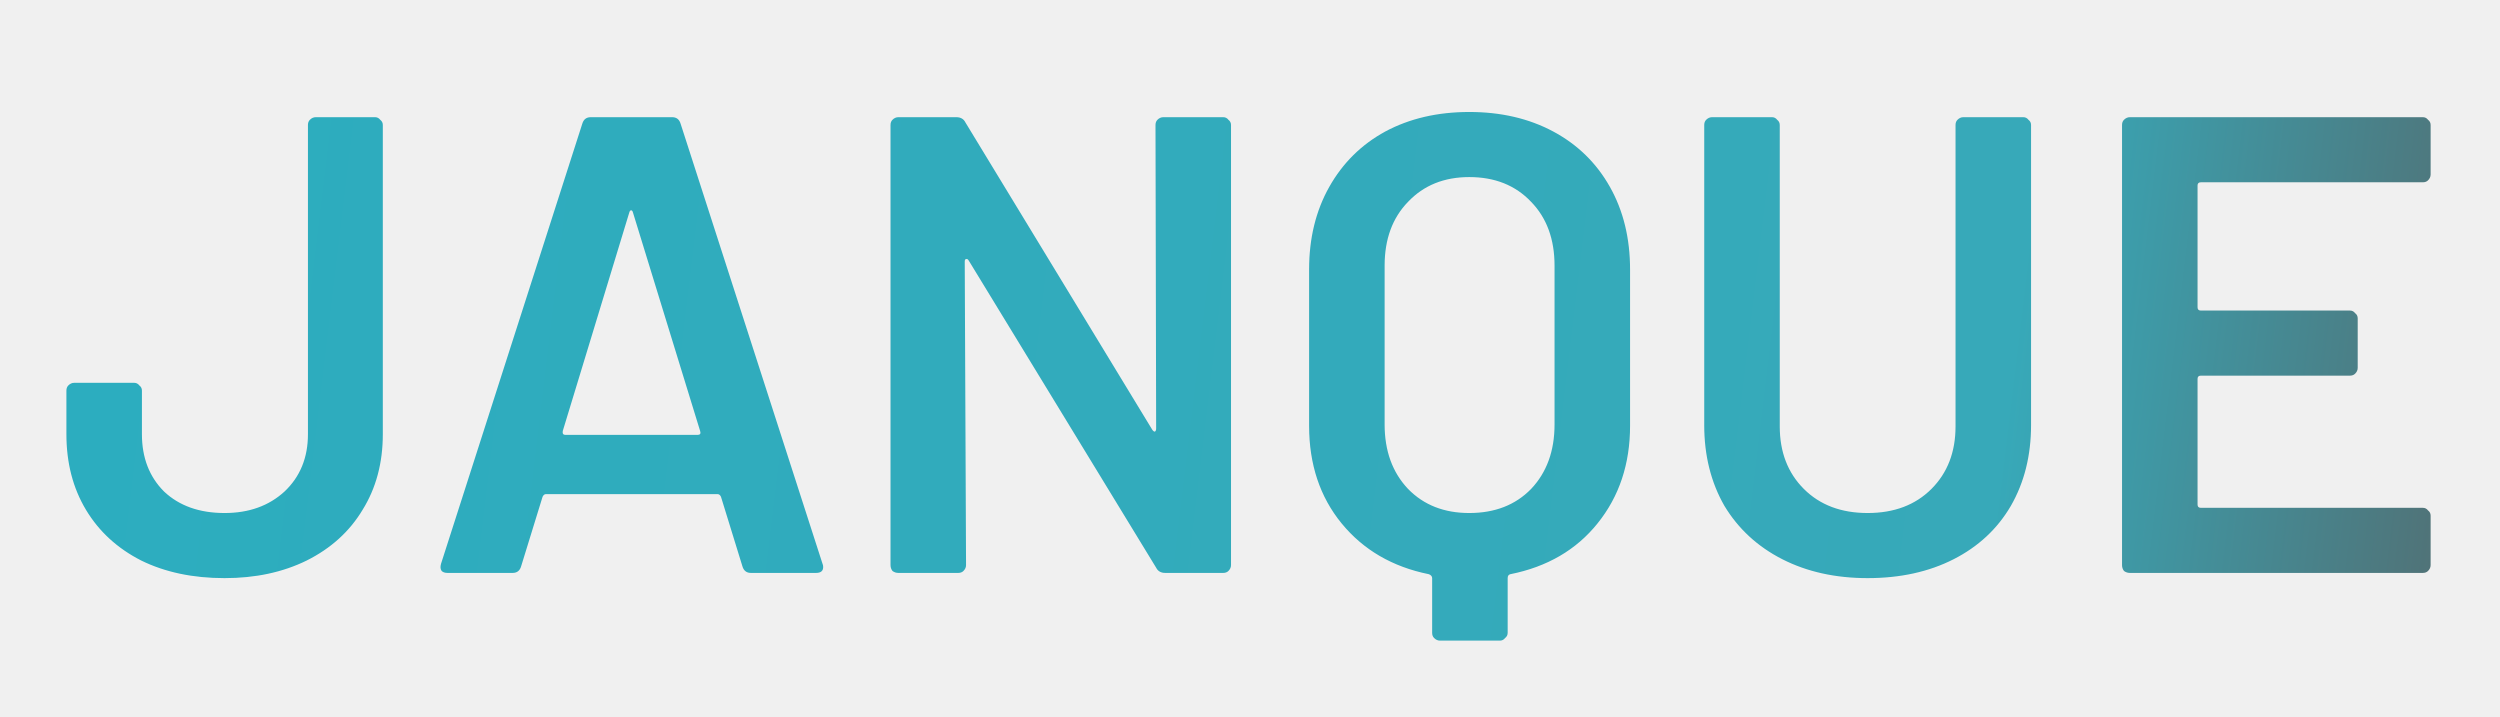
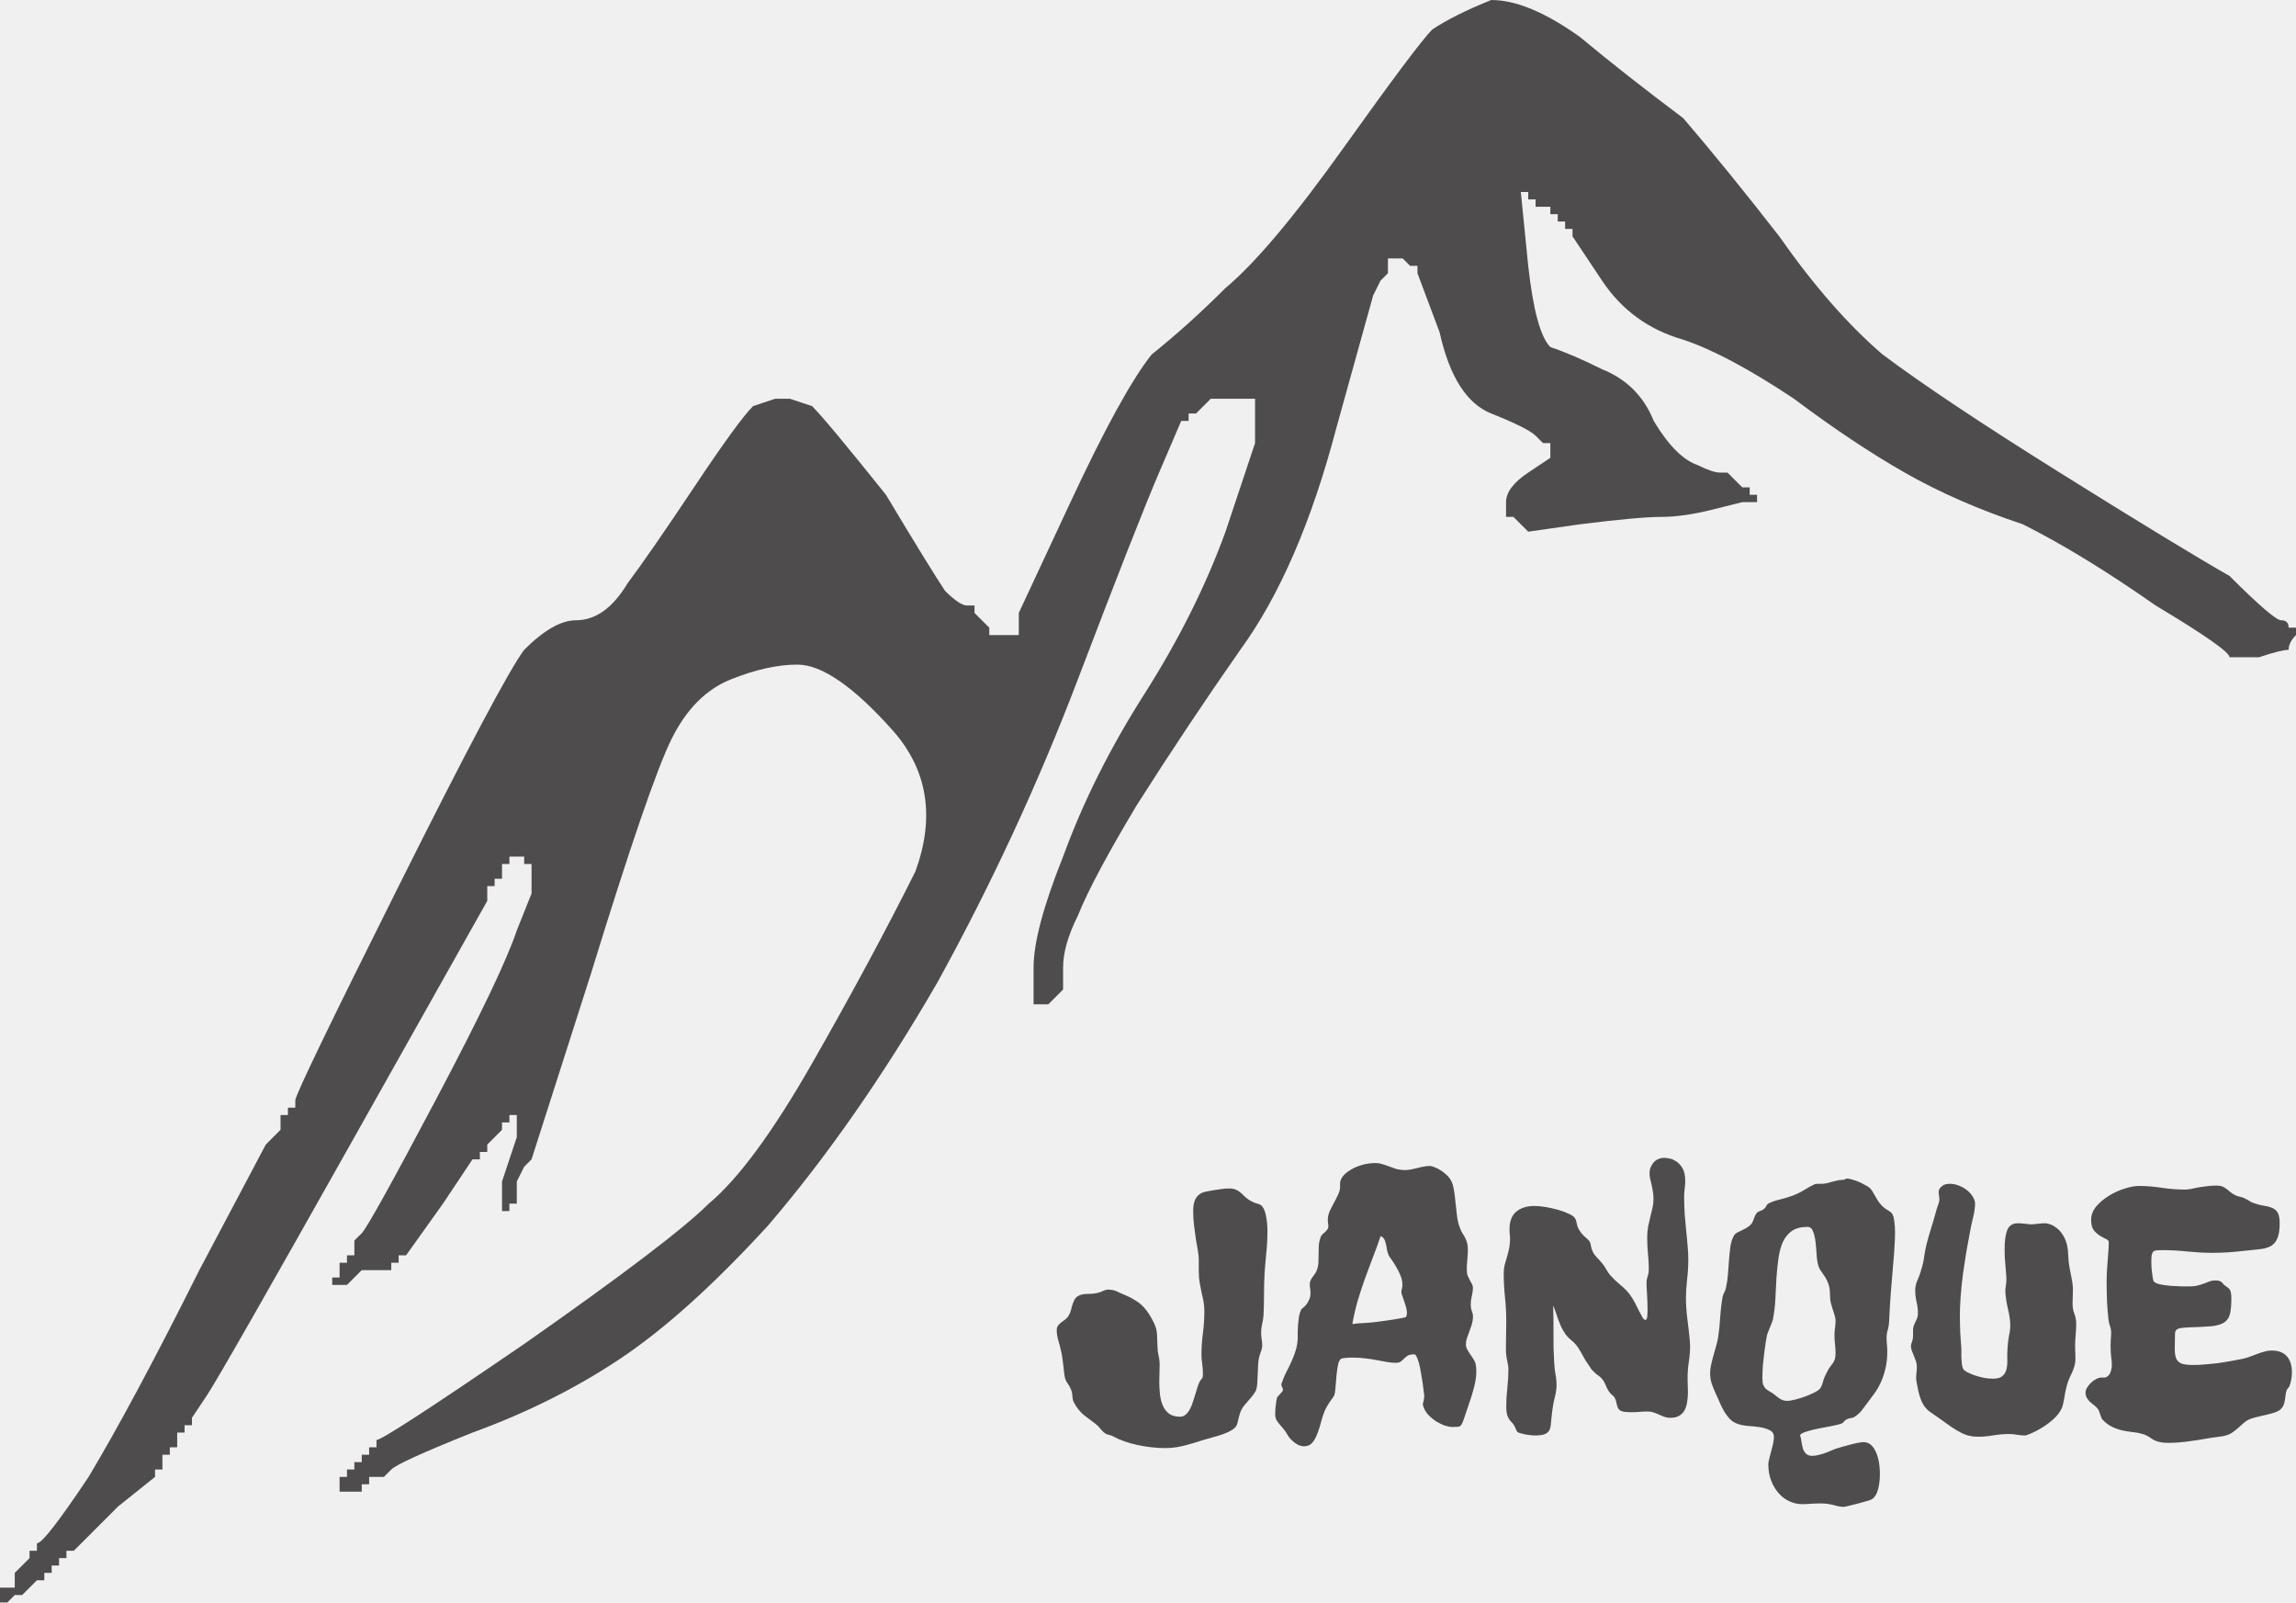
- <svg xmlns="http://www.w3.org/2000/svg" width="192" height="55" viewBox="0 0 192 55" fill="none">
-   <g clip-path="url(#clip0)">
-     <path d="M17.25 44.4C14.817 44.4 12.683 43.95 10.85 43.05C9.017 42.117 7.6 40.817 6.6 39.15C5.6 37.483 5.1 35.55 5.1 33.35V30C5.1 29.833 5.15 29.7 5.25 29.6C5.383 29.467 5.533 29.4 5.7 29.4H10.3C10.467 29.4 10.6 29.467 10.7 29.6C10.833 29.7 10.9 29.833 10.9 30V33.35C10.9 35.15 11.467 36.617 12.6 37.75C13.767 38.85 15.317 39.4 17.25 39.4C19.117 39.4 20.65 38.85 21.85 37.75C23.05 36.617 23.65 35.15 23.65 33.35V9.6C23.65 9.433 23.7 9.3 23.8 9.2C23.933 9.067 24.083 9 24.25 9H28.8C28.967 9 29.1 9.067 29.2 9.2C29.333 9.3 29.4 9.433 29.4 9.6V33.35C29.4 35.55 28.883 37.483 27.85 39.15C26.85 40.817 25.417 42.117 23.55 43.05C21.717 43.95 19.617 44.4 17.25 44.4ZM57.67 44C57.337 44 57.12 43.833 57.02 43.5L55.37 38.15C55.304 38.017 55.22 37.95 55.12 37.95H41.92C41.82 37.95 41.737 38.017 41.67 38.15L40.02 43.5C39.92 43.833 39.704 44 39.37 44H34.37C34.17 44 34.02 43.95 33.92 43.85C33.82 43.717 33.804 43.533 33.87 43.3L44.72 9.5C44.82 9.167 45.037 9 45.37 9H51.62C51.954 9 52.17 9.167 52.27 9.5L63.17 43.3C63.204 43.367 63.22 43.45 63.22 43.55C63.22 43.85 63.037 44 62.67 44H57.67ZM43.22 33.1C43.187 33.3 43.254 33.4 43.42 33.4H53.57C53.77 33.4 53.837 33.3 53.77 33.1L48.62 16.35C48.587 16.217 48.537 16.15 48.47 16.15C48.404 16.15 48.354 16.217 48.32 16.35L43.22 33.1ZM88.742 9.6C88.742 9.433 88.792 9.3 88.892 9.2C89.025 9.067 89.175 9 89.342 9H93.942C94.109 9 94.242 9.067 94.342 9.2C94.475 9.3 94.542 9.433 94.542 9.6V43.4C94.542 43.567 94.475 43.717 94.342 43.85C94.242 43.95 94.109 44 93.942 44H89.492C89.159 44 88.925 43.867 88.792 43.6L74.392 20C74.326 19.9 74.259 19.867 74.192 19.9C74.126 19.9 74.092 19.967 74.092 20.1L74.192 43.4C74.192 43.567 74.126 43.717 73.992 43.85C73.892 43.95 73.759 44 73.592 44H68.992C68.826 44 68.675 43.95 68.542 43.85C68.442 43.717 68.392 43.567 68.392 43.4V9.6C68.392 9.433 68.442 9.3 68.542 9.2C68.675 9.067 68.826 9 68.992 9H73.442C73.775 9 74.009 9.133 74.142 9.4L88.492 33C88.559 33.1 88.626 33.15 88.692 33.15C88.759 33.117 88.792 33.033 88.792 32.9L88.742 9.6ZM112.839 8.6C115.273 8.6 117.423 9.1 119.289 10.1C121.156 11.1 122.606 12.517 123.639 14.35C124.673 16.183 125.189 18.3 125.189 20.7V32.7C125.189 35.633 124.356 38.133 122.689 40.2C121.056 42.233 118.823 43.533 115.989 44.1C115.856 44.133 115.789 44.233 115.789 44.4V48.6C115.789 48.767 115.723 48.9 115.589 49C115.489 49.133 115.356 49.2 115.189 49.2H110.589C110.423 49.2 110.273 49.133 110.139 49C110.039 48.9 109.989 48.767 109.989 48.6V44.4C109.989 44.267 109.906 44.167 109.739 44.1C106.939 43.533 104.706 42.233 103.039 40.2C101.373 38.167 100.539 35.667 100.539 32.7V20.7C100.539 18.3 101.056 16.183 102.089 14.35C103.123 12.517 104.556 11.1 106.389 10.1C108.256 9.1 110.406 8.6 112.839 8.6ZM119.389 20.4C119.389 18.367 118.789 16.733 117.589 15.5C116.389 14.233 114.806 13.6 112.839 13.6C110.906 13.6 109.339 14.233 108.139 15.5C106.939 16.733 106.339 18.367 106.339 20.4V32.6C106.339 34.633 106.939 36.283 108.139 37.55C109.339 38.783 110.906 39.4 112.839 39.4C114.806 39.4 116.389 38.783 117.589 37.55C118.789 36.283 119.389 34.633 119.389 32.6V20.4ZM143.435 44.4C140.968 44.4 138.785 43.917 136.885 42.95C134.985 41.983 133.502 40.617 132.435 38.85C131.402 37.05 130.885 34.983 130.885 32.65V9.6C130.885 9.433 130.935 9.3 131.035 9.2C131.168 9.067 131.318 9 131.485 9H136.085C136.252 9 136.385 9.067 136.485 9.2C136.618 9.3 136.685 9.433 136.685 9.6V32.75C136.685 34.717 137.302 36.317 138.535 37.55C139.768 38.783 141.402 39.4 143.435 39.4C145.468 39.4 147.102 38.783 148.335 37.55C149.568 36.317 150.185 34.717 150.185 32.75V9.6C150.185 9.433 150.235 9.3 150.335 9.2C150.468 9.067 150.618 9 150.785 9H155.385C155.552 9 155.685 9.067 155.785 9.2C155.918 9.3 155.985 9.433 155.985 9.6V32.65C155.985 34.983 155.468 37.05 154.435 38.85C153.402 40.617 151.935 41.983 150.035 42.95C148.135 43.917 145.935 44.4 143.435 44.4ZM186.672 13.4C186.672 13.567 186.606 13.717 186.472 13.85C186.372 13.95 186.239 14 186.072 14H169.022C168.856 14 168.772 14.083 168.772 14.25V23.6C168.772 23.767 168.856 23.85 169.022 23.85H180.472C180.639 23.85 180.772 23.917 180.872 24.05C181.006 24.15 181.072 24.283 181.072 24.45V28.25C181.072 28.417 181.006 28.567 180.872 28.7C180.772 28.8 180.639 28.85 180.472 28.85H169.022C168.856 28.85 168.772 28.933 168.772 29.1V38.75C168.772 38.917 168.856 39 169.022 39H186.072C186.239 39 186.372 39.067 186.472 39.2C186.606 39.3 186.672 39.433 186.672 39.6V43.4C186.672 43.567 186.606 43.717 186.472 43.85C186.372 43.95 186.239 44 186.072 44H163.572C163.406 44 163.256 43.95 163.122 43.85C163.022 43.717 162.972 43.567 162.972 43.4V9.6C162.972 9.433 163.022 9.3 163.122 9.2C163.256 9.067 163.406 9 163.572 9H186.072C186.239 9 186.372 9.067 186.472 9.2C186.606 9.3 186.672 9.433 186.672 9.6V13.4Z" fill="url(#paint0_linear)" />
-   </g>
-   <defs>
-     <linearGradient id="paint0_linear" x1="204.322" y1="23.409" x2="7.812" y2="-0.211" gradientUnits="userSpaceOnUse">
-       <stop stop-color="#5B5B5B" />
-       <stop offset="0.247" stop-color="#37A9B9" />
-       <stop offset="1" stop-color="#2CADBF" />
-     </linearGradient>
-     <clipPath id="clip0">
-       <rect width="192" height="55" fill="white" />
-     </clipPath>
-   </defs>
+ <svg xmlns="http://www.w3.org/2000/svg" width="311" height="217" viewBox="0 0 311 217" fill="none">
+   <path fill-rule="evenodd" clip-rule="evenodd" d="M310 85H311V86C310.333 86.667 310 87.333 310 88C309.333 88 308 88.333 306 89H302C302 88.333 298.667 86 292 82C285.333 77.333 279.333 73.667 274 71C268 69 262.667 66.667 258 64C253.333 61.333 248.333 58 243 54C237 50 232 47.333 228 46C223.333 44.667 219.667 42 217 38L213 32V31H212V30H211V29H210V28H208V27H207V26H206L207 36C207.667 42 208.667 45.667 210 47C212 47.667 214.333 48.667 217 50C220.333 51.333 222.667 53.667 224 57C226 60.333 228 62.333 230 63C231.333 63.667 232.333 64 233 64H234L235 65L236 66H237V67H238V68H236L232 69C229.333 69.667 227 70 225 70C223 70 219.333 70.333 214 71L207 72L206 71L205 70H204V68C204 66.667 205 65.333 207 64L210 62V60H209L208 59C207.333 58.333 205.333 57.333 202 56C198.667 54.667 196.333 51 195 45L192 37V36H191L190 35H188V37L187 38L186 40L181 58C177.667 70.667 173.333 80.667 168 88C163.333 94.667 158.667 101.667 154 109C150 115.667 147.333 120.667 146 124C144.667 126.667 144 129 144 131V134L143 135L142 136H140V131C140 127.667 141.333 122.667 144 116C146.667 108.667 150.333 101.333 155 94C159.667 86.667 163.333 79.333 166 72L170 60V54H164L163 55L162 56H161V57H160L157 64C155 68.667 151.333 78 146 92C140.667 106 134.333 119.667 127 133C119.667 145.667 112 156.667 104 166C96.667 174 90 180 84 184C78 188 71.333 191.333 64 194C57.333 196.667 53.667 198.333 53 199L52 200H50V201H49V202H46V203V200H47V199H48V198H49V197H50V196H51V195C51.667 195 58.333 190.667 71 182C84.333 172.667 92.667 166.333 96 163C100 159.667 104.667 153.333 110 144C115.333 134.667 120 126 124 118C126.667 110.667 125.667 104.333 121 99C115.667 93 111.333 90 108 90C105.333 90 102.333 90.667 99 92C95.667 93.333 93 96 91 100C89 104 85.333 114.667 80 132L72 157L71 158L70 160V163H69V164H68V160L69 157L70 154V151H69V152H68V153L67 154L66 155V156H65V157H64L60 163C56.667 167.667 55 170 55 170H54V171H53V172H49L48 173L47 174H45V173H46V171H47V170H48V168L49 167C49.667 166.333 53 160.333 59 149C65 137.667 68.667 130 70 126L72 121V117H71V116H69V117H68V119H67V120H66V122L48 154C36 175.333 29.333 187 28 189L26 192V193H25V194H24V196H23V197H22V199H21V200L16 204L10 210H9V211H8V212H7V213H6V214H5L4 215L3 216H2L1 217H0V215H2V213L3 212L4 211V210H5V209C5.667 209 8 206 12 200C16 193.333 21 184 27 172L36 155L37 154L38 153V151H39V150H40V149C40 148.333 44.667 138.667 54 120C63.333 101.333 69 90.667 71 88C73.667 85.333 76 84 78 84C80.667 84 83 82.333 85 79C87 76.333 90 72 94 66C98 60 100.667 56.333 102 55L105 54H107L110 55C111.333 56.333 114.667 60.333 120 67C124 73.667 126.667 78 128 80C129.333 81.333 130.333 82 131 82H132V83L133 84L134 85V86H138V83L145 68C149.667 58 153.333 51.333 156 48C159.333 45.333 162.667 42.333 166 39C170 35.667 175.333 29.333 182 20C188.667 10.667 192.667 5.333 194 4C196 2.667 198.667 1.333 202 0C205.333 0 209.333 1.667 214 5C218 8.333 222.667 12 228 16C232 20.667 236.333 26 241 32C245.667 38.667 250.333 44 255 48C260.333 52 268.333 57.333 279 64C289.667 70.667 297.333 75.333 302 78C306 82 308.333 84 309 84C309.667 84 310 84.333 310 85Z" fill="#4E4C4C" />
+   <path d="M171.287 172.491C171.238 173.451 171.214 174.412 171.214 175.372C171.214 176.332 171.189 177.276 171.141 178.204C171.108 178.578 171.043 178.961 170.945 179.352C170.864 179.742 170.823 180.125 170.823 180.499C170.823 180.808 170.848 181.101 170.896 181.378C170.945 181.638 170.97 181.899 170.97 182.159C170.97 182.452 170.913 182.737 170.799 183.014C170.701 183.274 170.612 183.567 170.53 183.893C170.465 184.234 170.424 184.592 170.408 184.967C170.392 185.341 170.376 185.715 170.359 186.09C170.343 186.464 170.327 186.822 170.311 187.164C170.294 187.506 170.254 187.815 170.188 188.092C170.14 188.287 170.026 188.507 169.847 188.751C169.684 188.979 169.497 189.215 169.285 189.459C169.074 189.703 168.862 189.947 168.65 190.191C168.455 190.419 168.3 190.639 168.187 190.851C168.089 191.03 168.007 191.225 167.942 191.437C167.877 191.648 167.82 191.86 167.771 192.071C167.723 192.283 167.674 192.486 167.625 192.682C167.576 192.877 167.511 193.032 167.43 193.146C167.299 193.341 167.096 193.52 166.819 193.683C166.559 193.845 166.266 193.984 165.94 194.098C165.631 194.228 165.306 194.342 164.964 194.439C164.638 194.537 164.329 194.627 164.036 194.708C163.434 194.871 162.881 195.034 162.376 195.196C161.871 195.359 161.375 195.506 160.887 195.636C160.398 195.782 159.902 195.896 159.397 195.978C158.909 196.059 158.372 196.1 157.786 196.1C157.151 196.1 156.508 196.059 155.857 195.978C155.206 195.896 154.58 195.79 153.978 195.66C153.375 195.53 152.806 195.367 152.269 195.172C151.748 194.993 151.284 194.789 150.877 194.562C150.698 194.448 150.486 194.366 150.242 194.317C149.998 194.269 149.811 194.195 149.681 194.098C149.502 193.967 149.306 193.78 149.095 193.536C148.899 193.276 148.68 193.048 148.436 192.853C147.882 192.446 147.345 192.039 146.824 191.632C146.303 191.209 145.856 190.647 145.481 189.947C145.351 189.703 145.278 189.41 145.262 189.068C145.245 188.727 145.172 188.401 145.042 188.092C144.928 187.815 144.782 187.563 144.603 187.335C144.44 187.091 144.334 186.879 144.285 186.7C144.22 186.456 144.171 186.188 144.139 185.895C144.106 185.602 144.074 185.3 144.041 184.991C144.008 184.666 143.968 184.348 143.919 184.039C143.886 183.714 143.838 183.421 143.772 183.16C143.675 182.688 143.545 182.175 143.382 181.622C143.219 181.069 143.138 180.58 143.138 180.157C143.138 179.881 143.195 179.669 143.309 179.522C143.423 179.36 143.561 179.221 143.724 179.107C143.886 178.977 144.057 178.847 144.236 178.717C144.432 178.587 144.594 178.416 144.725 178.204C144.871 177.976 144.977 177.74 145.042 177.496C145.107 177.252 145.172 177.008 145.237 176.764C145.319 176.52 145.408 176.292 145.506 176.08C145.604 175.868 145.758 175.689 145.97 175.543C146.149 175.429 146.344 175.348 146.556 175.299C146.767 175.25 146.979 175.226 147.19 175.226C147.418 175.209 147.646 175.201 147.874 175.201C148.118 175.185 148.354 175.152 148.582 175.104C148.94 175.022 149.225 174.924 149.437 174.811C149.664 174.697 149.892 174.64 150.12 174.64C150.576 174.64 150.983 174.729 151.341 174.908C151.699 175.087 152.065 175.25 152.439 175.396C152.895 175.592 153.294 175.795 153.636 176.007C153.994 176.202 154.311 176.43 154.588 176.69C154.881 176.951 155.149 177.252 155.394 177.594C155.638 177.919 155.882 178.318 156.126 178.79C156.321 179.164 156.46 179.474 156.541 179.718C156.622 179.946 156.671 180.174 156.688 180.401C156.72 180.613 156.736 180.865 156.736 181.158C156.736 181.451 156.753 181.85 156.785 182.354C156.785 182.761 156.834 183.168 156.932 183.575C157.029 183.966 157.078 184.373 157.078 184.796C157.078 185.17 157.07 185.561 157.054 185.968C157.037 186.358 157.029 186.749 157.029 187.14C157.029 187.726 157.062 188.303 157.127 188.873C157.192 189.426 157.322 189.923 157.518 190.362C157.713 190.802 157.99 191.16 158.348 191.437C158.722 191.713 159.218 191.852 159.837 191.852C160.146 191.852 160.415 191.746 160.643 191.534C160.87 191.323 161.066 191.054 161.229 190.729C161.391 190.403 161.53 190.045 161.644 189.654C161.774 189.247 161.896 188.857 162.01 188.482C162.124 188.092 162.238 187.742 162.352 187.433C162.482 187.107 162.628 186.863 162.791 186.7C162.889 186.603 162.938 186.383 162.938 186.041C162.938 185.536 162.905 185.081 162.84 184.674C162.775 184.267 162.742 183.86 162.742 183.453C162.742 182.493 162.807 181.524 162.938 180.548C163.068 179.555 163.133 178.554 163.133 177.545C163.133 177.04 163.092 176.585 163.011 176.178C162.929 175.755 162.84 175.348 162.742 174.957C162.661 174.55 162.579 174.127 162.498 173.688C162.417 173.232 162.376 172.719 162.376 172.149V170.489C162.376 170.196 162.335 169.822 162.254 169.366C162.173 168.894 162.083 168.373 161.985 167.804C161.904 167.234 161.823 166.624 161.741 165.973C161.66 165.322 161.619 164.679 161.619 164.044C161.619 163.409 161.692 162.913 161.839 162.555C162.002 162.197 162.205 161.928 162.449 161.749C162.693 161.57 162.97 161.448 163.279 161.383C163.589 161.318 163.89 161.261 164.183 161.212C164.541 161.147 164.915 161.09 165.306 161.041C165.713 160.976 166.103 160.943 166.478 160.943C166.852 160.943 167.145 160.992 167.356 161.09C167.584 161.171 167.78 161.285 167.942 161.432C168.121 161.562 168.292 161.716 168.455 161.896C168.634 162.075 168.862 162.262 169.139 162.457C169.513 162.701 169.871 162.872 170.213 162.97C170.571 163.051 170.823 163.181 170.97 163.36C171.23 163.702 171.409 164.174 171.507 164.776C171.621 165.379 171.678 166.038 171.678 166.754C171.678 167.763 171.621 168.788 171.507 169.83C171.409 170.855 171.336 171.743 171.287 172.491ZM199.876 184.698C199.909 184.845 199.933 185.007 199.949 185.187C199.965 185.349 199.974 185.52 199.974 185.699C199.974 186.122 199.933 186.562 199.852 187.018C199.77 187.457 199.664 187.896 199.534 188.336C199.42 188.775 199.29 189.199 199.144 189.605C199.013 189.996 198.891 190.362 198.777 190.704C198.549 191.371 198.379 191.876 198.265 192.218C198.151 192.56 198.037 192.812 197.923 192.975C197.809 193.121 197.662 193.202 197.483 193.219C197.321 193.235 197.068 193.243 196.727 193.243C196.482 193.243 196.165 193.186 195.774 193.072C195.384 192.942 194.985 192.755 194.578 192.511C194.171 192.25 193.789 191.933 193.431 191.559C193.089 191.184 192.853 190.745 192.723 190.24C192.723 190.143 192.755 189.98 192.82 189.752C192.885 189.524 192.918 189.272 192.918 188.995C192.902 188.816 192.869 188.556 192.82 188.214C192.788 187.872 192.739 187.498 192.674 187.091C192.609 186.668 192.535 186.244 192.454 185.821C192.389 185.382 192.308 184.983 192.21 184.625C192.112 184.267 192.007 183.974 191.893 183.746C191.795 183.518 191.689 183.404 191.575 183.404C191.152 183.404 190.843 183.469 190.647 183.6C190.468 183.714 190.314 183.844 190.184 183.99C190.053 184.12 189.907 184.251 189.744 184.381C189.598 184.495 189.354 184.552 189.012 184.552C188.686 184.552 188.328 184.519 187.938 184.454C187.547 184.373 187.107 184.291 186.619 184.21C186.147 184.112 185.626 184.031 185.057 183.966C184.487 183.884 183.86 183.844 183.177 183.844C182.819 183.844 182.493 183.86 182.2 183.893C181.907 183.909 181.712 183.958 181.614 184.039C181.435 184.186 181.305 184.47 181.224 184.894C181.142 185.317 181.077 185.789 181.028 186.31C180.979 186.814 180.939 187.319 180.906 187.823C180.874 188.312 180.809 188.702 180.711 188.995C180.678 189.044 180.613 189.142 180.516 189.288C180.418 189.418 180.304 189.581 180.174 189.776C180.044 189.955 179.913 190.159 179.783 190.387C179.653 190.598 179.547 190.802 179.466 190.997C179.271 191.437 179.1 191.941 178.953 192.511C178.823 193.064 178.66 193.585 178.465 194.073C178.286 194.578 178.058 195.001 177.781 195.343C177.505 195.685 177.13 195.855 176.658 195.855C176.349 195.855 176.056 195.782 175.779 195.636C175.519 195.489 175.283 195.318 175.071 195.123C174.876 194.944 174.713 194.765 174.583 194.586C174.453 194.423 174.38 194.309 174.363 194.244C174.168 193.902 173.973 193.626 173.777 193.414C173.598 193.186 173.427 192.983 173.265 192.804C173.102 192.625 172.972 192.438 172.874 192.242C172.776 192.031 172.728 191.77 172.728 191.461C172.728 191.347 172.736 191.192 172.752 190.997C172.752 190.802 172.768 190.598 172.801 190.387C172.817 190.175 172.841 189.972 172.874 189.776C172.907 189.581 172.939 189.418 172.972 189.288C173.004 189.207 173.061 189.125 173.143 189.044C173.24 188.946 173.33 188.849 173.411 188.751C173.509 188.653 173.59 188.564 173.655 188.482C173.737 188.385 173.777 188.287 173.777 188.189C173.777 188.059 173.737 187.937 173.655 187.823C173.59 187.709 173.558 187.587 173.558 187.457C173.558 187.424 173.566 187.4 173.582 187.384C173.598 187.368 173.606 187.343 173.606 187.311C173.769 186.822 173.965 186.35 174.192 185.895C174.437 185.439 174.664 184.975 174.876 184.503C175.104 184.015 175.299 183.518 175.462 183.014C175.641 182.493 175.747 181.923 175.779 181.305C175.779 181.012 175.779 180.694 175.779 180.353C175.796 180.011 175.812 179.669 175.828 179.327C175.861 178.969 175.901 178.627 175.95 178.302C176.015 177.96 176.105 177.659 176.219 177.398C176.235 177.35 176.308 177.268 176.438 177.154C176.585 177.04 176.74 176.894 176.902 176.715C177.065 176.52 177.203 176.292 177.317 176.031C177.448 175.755 177.513 175.445 177.513 175.104C177.513 174.924 177.496 174.737 177.464 174.542C177.431 174.347 177.415 174.151 177.415 173.956C177.415 173.728 177.448 173.541 177.513 173.395C177.594 173.232 177.684 173.085 177.781 172.955C177.895 172.809 178.001 172.662 178.099 172.516C178.213 172.369 178.302 172.198 178.367 172.003C178.497 171.661 178.571 171.303 178.587 170.929C178.603 170.538 178.611 170.156 178.611 169.781C178.611 169.391 178.619 169.008 178.636 168.634C178.668 168.259 178.75 167.901 178.88 167.56C178.912 167.413 178.986 167.291 179.1 167.193C179.214 167.079 179.327 166.974 179.441 166.876C179.572 166.762 179.686 166.64 179.783 166.51C179.881 166.38 179.93 166.225 179.93 166.046C179.93 165.916 179.913 165.785 179.881 165.655C179.865 165.509 179.856 165.354 179.856 165.191C179.856 164.817 179.938 164.435 180.101 164.044C180.28 163.653 180.475 163.271 180.687 162.896C180.898 162.506 181.085 162.132 181.248 161.773C181.427 161.399 181.517 161.057 181.517 160.748V160.26C181.517 159.951 181.639 159.633 181.883 159.308C182.143 158.982 182.493 158.689 182.933 158.429C183.372 158.152 183.877 157.932 184.446 157.77C185.032 157.59 185.643 157.501 186.277 157.501C186.635 157.501 186.953 157.55 187.229 157.647C187.522 157.729 187.815 157.826 188.108 157.94C188.401 158.054 188.719 158.168 189.061 158.282C189.402 158.38 189.801 158.437 190.257 158.453C190.517 158.453 190.786 158.429 191.062 158.38C191.355 158.315 191.648 158.25 191.941 158.185C192.234 158.103 192.527 158.038 192.82 157.989C193.113 157.924 193.398 157.892 193.675 157.892C193.821 157.892 194.008 157.94 194.236 158.038C194.48 158.119 194.725 158.233 194.969 158.38C195.229 158.526 195.473 158.697 195.701 158.893C195.945 159.088 196.149 159.291 196.312 159.503C196.604 159.877 196.8 160.349 196.897 160.919C197.011 161.489 197.093 162.099 197.142 162.75C197.207 163.401 197.28 164.052 197.361 164.703C197.443 165.354 197.597 165.94 197.825 166.461C197.907 166.673 198.004 166.868 198.118 167.047C198.232 167.21 198.338 167.389 198.436 167.584C198.549 167.779 198.639 168.007 198.704 168.268C198.785 168.512 198.826 168.821 198.826 169.195C198.826 169.651 198.802 170.115 198.753 170.587C198.704 171.043 198.68 171.482 198.68 171.905C198.68 172.247 198.72 172.532 198.802 172.76C198.899 172.988 198.997 173.191 199.095 173.37C199.192 173.533 199.282 173.696 199.363 173.858C199.461 174.021 199.51 174.216 199.51 174.444C199.51 174.754 199.461 175.104 199.363 175.494C199.266 175.885 199.217 176.267 199.217 176.642C199.217 177 199.274 177.325 199.388 177.618C199.502 177.911 199.542 178.204 199.51 178.497C199.493 178.806 199.437 179.116 199.339 179.425C199.241 179.734 199.135 180.035 199.021 180.328C198.908 180.621 198.802 180.914 198.704 181.207C198.606 181.5 198.558 181.785 198.558 182.062C198.558 182.289 198.615 182.509 198.729 182.721C198.842 182.932 198.973 183.144 199.119 183.355C199.266 183.567 199.412 183.787 199.559 184.015C199.705 184.226 199.811 184.454 199.876 184.698ZM190.428 178.351C190.525 178.204 190.574 178.017 190.574 177.789C190.574 177.561 190.534 177.301 190.452 177.008C190.371 176.715 190.281 176.438 190.184 176.178C190.102 175.901 190.021 175.657 189.939 175.445C189.858 175.234 189.817 175.087 189.817 175.006C189.817 174.843 189.842 174.68 189.891 174.518C189.939 174.355 189.964 174.184 189.964 174.005C189.964 173.582 189.874 173.15 189.695 172.711C189.516 172.271 189.313 171.873 189.085 171.515C188.873 171.14 188.67 170.823 188.475 170.562C188.279 170.286 188.157 170.099 188.108 170.001C187.994 169.741 187.913 169.48 187.864 169.22C187.832 168.943 187.783 168.683 187.718 168.438C187.669 168.194 187.596 167.983 187.498 167.804C187.4 167.625 187.238 167.486 187.01 167.389C186.684 168.365 186.334 169.326 185.96 170.27C185.602 171.214 185.244 172.174 184.886 173.15C184.544 174.111 184.218 175.104 183.909 176.129C183.616 177.138 183.372 178.196 183.177 179.303C183.746 179.221 184.332 179.173 184.935 179.156C185.537 179.124 186.18 179.059 186.863 178.961C186.961 178.945 187.197 178.912 187.571 178.863C187.946 178.814 188.336 178.757 188.743 178.692C189.166 178.627 189.541 178.562 189.866 178.497C190.208 178.432 190.395 178.383 190.428 178.351ZM228.88 181.451C228.88 181.581 228.888 181.712 228.904 181.842C228.921 181.956 228.929 182.078 228.929 182.208C228.929 182.908 228.872 183.64 228.758 184.405C228.644 185.154 228.587 185.919 228.587 186.7C228.587 186.977 228.595 187.278 228.611 187.604C228.628 187.913 228.636 188.23 228.636 188.556C228.636 188.963 228.603 189.369 228.538 189.776C228.489 190.183 228.383 190.558 228.221 190.899C228.058 191.225 227.814 191.493 227.488 191.705C227.179 191.9 226.772 191.998 226.268 191.998C225.975 191.998 225.706 191.957 225.462 191.876C225.234 191.778 224.998 191.681 224.754 191.583C224.526 191.469 224.282 191.371 224.021 191.29C223.761 191.192 223.46 191.144 223.118 191.144C222.841 191.144 222.508 191.16 222.117 191.192C221.727 191.225 221.328 191.241 220.921 191.241C220.368 191.241 219.969 191.201 219.725 191.119C219.48 191.038 219.31 190.916 219.212 190.753C219.114 190.59 219.041 190.387 218.992 190.143C218.96 189.898 218.87 189.614 218.724 189.288C218.642 189.158 218.52 189.028 218.357 188.897C218.195 188.767 218.048 188.604 217.918 188.409C217.788 188.198 217.682 188.002 217.601 187.823C217.535 187.644 217.462 187.481 217.381 187.335C217.316 187.172 217.226 187.018 217.112 186.871C217.015 186.725 216.868 186.57 216.673 186.407C216.478 186.261 216.315 186.139 216.185 186.041C216.071 185.943 215.965 185.846 215.867 185.748C215.77 185.65 215.664 185.536 215.55 185.406C215.452 185.276 215.33 185.089 215.184 184.845C214.923 184.503 214.687 184.129 214.476 183.722C214.264 183.315 214.028 182.908 213.768 182.501C213.491 182.094 213.165 181.744 212.791 181.451C212.417 181.142 212.132 180.825 211.937 180.499C211.774 180.255 211.619 179.986 211.473 179.693C211.342 179.384 211.212 179.067 211.082 178.741C210.968 178.399 210.854 178.066 210.74 177.74C210.626 177.398 210.504 177.081 210.374 176.788C210.423 178.074 210.439 179.368 210.423 180.67C210.407 181.972 210.439 183.266 210.521 184.552C210.553 185.105 210.61 185.618 210.691 186.09C210.789 186.546 210.838 187.05 210.838 187.604C210.838 188.076 210.757 188.629 210.594 189.264C210.431 189.882 210.309 190.558 210.228 191.29C210.162 191.843 210.114 192.315 210.081 192.706C210.065 193.097 209.992 193.422 209.861 193.683C209.731 193.927 209.52 194.106 209.227 194.22C208.934 194.334 208.486 194.391 207.884 194.391C207.705 194.391 207.501 194.374 207.273 194.342C207.046 194.326 206.818 194.293 206.59 194.244C206.378 194.195 206.175 194.146 205.979 194.098C205.8 194.049 205.67 194 205.589 193.951C205.507 193.902 205.418 193.756 205.32 193.512C205.223 193.251 205.109 193.032 204.979 192.853C204.832 192.69 204.702 192.543 204.588 192.413C204.474 192.283 204.376 192.136 204.295 191.974C204.214 191.811 204.148 191.616 204.1 191.388C204.051 191.144 204.026 190.834 204.026 190.46C204.026 189.646 204.075 188.808 204.173 187.945C204.271 187.066 204.319 186.236 204.319 185.455C204.319 185.13 204.262 184.723 204.148 184.234C204.035 183.746 203.978 183.25 203.978 182.745C203.978 182.094 203.986 181.459 204.002 180.841C204.018 180.206 204.026 179.579 204.026 178.961C204.026 177.838 203.969 176.739 203.855 175.665C203.742 174.575 203.685 173.5 203.685 172.442C203.685 172.035 203.725 171.661 203.807 171.319C203.904 170.978 204.002 170.636 204.1 170.294C204.214 169.936 204.311 169.553 204.393 169.146C204.49 168.74 204.539 168.259 204.539 167.706C204.539 167.494 204.523 167.283 204.49 167.071C204.474 166.86 204.466 166.656 204.466 166.461C204.466 165.403 204.767 164.614 205.369 164.093C205.988 163.572 206.81 163.312 207.835 163.312C208.291 163.312 208.803 163.36 209.373 163.458C209.943 163.556 210.488 163.678 211.009 163.824C211.546 163.971 212.018 164.142 212.425 164.337C212.848 164.516 213.133 164.703 213.279 164.898C213.426 165.077 213.523 165.338 213.572 165.68C213.637 166.021 213.759 166.331 213.938 166.607C214.134 166.933 214.378 167.226 214.671 167.486C214.98 167.73 215.2 167.95 215.33 168.146C215.411 168.276 215.468 168.471 215.501 168.731C215.534 168.976 215.623 169.252 215.77 169.562C215.883 169.789 216.062 170.034 216.307 170.294C216.567 170.554 216.811 170.823 217.039 171.1C217.234 171.344 217.413 171.612 217.576 171.905C217.739 172.198 217.91 172.451 218.089 172.662C218.528 173.15 218.984 173.59 219.456 173.98C219.944 174.371 220.368 174.794 220.726 175.25C221.002 175.624 221.246 176.015 221.458 176.422C221.67 176.829 221.857 177.203 222.02 177.545C222.199 177.887 222.353 178.172 222.483 178.399C222.614 178.627 222.744 178.741 222.874 178.741C223.004 178.741 223.086 178.603 223.118 178.326C223.151 178.033 223.167 177.675 223.167 177.252C223.167 176.943 223.159 176.609 223.143 176.251C223.126 175.893 223.11 175.551 223.094 175.226C223.077 174.884 223.061 174.583 223.045 174.322C223.029 174.046 223.021 173.842 223.021 173.712C223.021 173.451 223.069 173.175 223.167 172.882C223.281 172.589 223.338 172.231 223.338 171.808C223.338 171.14 223.297 170.449 223.216 169.732C223.151 169.016 223.118 168.292 223.118 167.56C223.118 167.055 223.159 166.575 223.24 166.119C223.338 165.663 223.436 165.232 223.533 164.825C223.647 164.402 223.745 163.995 223.826 163.604C223.924 163.198 223.973 162.799 223.973 162.408C223.973 162.001 223.94 161.635 223.875 161.31C223.826 160.984 223.769 160.683 223.704 160.406C223.639 160.113 223.574 159.845 223.509 159.601C223.46 159.34 223.436 159.088 223.436 158.844C223.436 158.583 223.484 158.331 223.582 158.087C223.68 157.843 223.81 157.623 223.973 157.428C224.152 157.232 224.363 157.078 224.607 156.964C224.868 156.85 225.161 156.793 225.486 156.793C225.551 156.793 225.73 156.817 226.023 156.866C226.333 156.899 226.65 157.021 226.976 157.232C227.317 157.428 227.618 157.737 227.879 158.16C228.139 158.583 228.27 159.177 228.27 159.942C228.27 160.268 228.245 160.602 228.196 160.943C228.147 161.285 228.123 161.668 228.123 162.091C228.123 162.872 228.147 163.645 228.196 164.41C228.261 165.159 228.326 165.891 228.392 166.607C228.473 167.307 228.538 167.991 228.587 168.658C228.652 169.309 228.685 169.92 228.685 170.489C228.685 171.466 228.628 172.418 228.514 173.346C228.416 174.257 228.367 175.038 228.367 175.689C228.367 176.65 228.432 177.634 228.562 178.644C228.693 179.653 228.799 180.589 228.88 181.451ZM256.492 170.538C256.378 172.003 256.256 173.468 256.126 174.933C256.012 176.397 255.931 177.773 255.882 179.059C255.849 179.482 255.784 179.848 255.687 180.157C255.589 180.45 255.54 180.784 255.54 181.158C255.54 181.451 255.556 181.752 255.589 182.062C255.621 182.354 255.638 182.664 255.638 182.989C255.638 183.901 255.548 184.706 255.369 185.406C255.206 186.09 254.995 186.708 254.734 187.262C254.474 187.815 254.181 188.312 253.855 188.751C253.53 189.19 253.221 189.605 252.928 189.996C252.684 190.322 252.439 190.647 252.195 190.973C251.951 191.298 251.626 191.591 251.219 191.852C251.137 191.933 250.991 191.99 250.779 192.022C250.584 192.039 250.381 192.096 250.169 192.193C249.99 192.275 249.852 192.389 249.754 192.535C249.656 192.665 249.534 192.755 249.388 192.804C249.16 192.885 248.761 192.983 248.191 193.097C247.622 193.194 247.028 193.308 246.409 193.438C245.791 193.552 245.229 193.691 244.725 193.854C244.22 194 243.919 194.163 243.821 194.342C243.919 194.635 243.984 194.944 244.017 195.27C244.065 195.595 244.131 195.896 244.212 196.173C244.31 196.45 244.448 196.677 244.627 196.856C244.822 197.052 245.107 197.149 245.481 197.149C245.791 197.149 246.108 197.101 246.434 197.003C246.775 196.922 247.093 196.824 247.386 196.71C247.679 196.596 247.931 196.49 248.143 196.393C248.37 196.295 248.533 196.23 248.631 196.197C248.875 196.132 249.176 196.043 249.534 195.929C249.892 195.831 250.25 195.733 250.608 195.636C250.966 195.538 251.308 195.457 251.634 195.392C251.976 195.326 252.244 195.294 252.439 195.294C252.781 195.294 253.09 195.4 253.367 195.611C253.644 195.839 253.872 196.148 254.051 196.539C254.246 196.93 254.393 197.385 254.49 197.906C254.588 198.443 254.637 199.021 254.637 199.64C254.637 200.372 254.555 201.048 254.393 201.666C254.23 202.301 253.961 202.748 253.587 203.009C253.489 203.074 253.245 203.163 252.854 203.277C252.48 203.391 252.073 203.505 251.634 203.619C251.211 203.733 250.812 203.831 250.438 203.912C250.063 204.01 249.827 204.059 249.729 204.059C249.371 204.059 248.916 203.977 248.362 203.814C247.825 203.668 247.247 203.595 246.629 203.595C246.108 203.595 245.636 203.611 245.213 203.644C244.806 203.676 244.432 203.692 244.09 203.692C243.504 203.692 242.934 203.562 242.381 203.302C241.844 203.058 241.364 202.7 240.94 202.228C240.517 201.756 240.175 201.186 239.915 200.519C239.655 199.868 239.524 199.127 239.524 198.297C239.524 198.102 239.565 197.857 239.646 197.564C239.728 197.271 239.809 196.954 239.891 196.612C239.988 196.271 240.078 195.921 240.159 195.562C240.241 195.221 240.281 194.903 240.281 194.61C240.281 194.171 240.094 193.862 239.72 193.683C239.345 193.487 238.89 193.349 238.353 193.268C237.832 193.186 237.286 193.129 236.717 193.097C236.163 193.048 235.7 192.95 235.325 192.804C234.935 192.657 234.601 192.446 234.324 192.169C234.064 191.892 233.82 191.575 233.592 191.217C233.38 190.859 233.177 190.46 232.981 190.021C232.802 189.581 232.599 189.125 232.371 188.653C232.225 188.328 232.062 187.929 231.883 187.457C231.72 186.985 231.639 186.497 231.639 185.992C231.639 185.65 231.679 185.284 231.761 184.894C231.842 184.503 231.94 184.104 232.054 183.697C232.184 183.274 232.306 182.843 232.42 182.403C232.55 181.964 232.656 181.516 232.737 181.061C232.868 180.182 232.957 179.27 233.006 178.326C233.071 177.366 233.177 176.471 233.323 175.641C233.372 175.445 233.445 175.25 233.543 175.055C233.657 174.843 233.738 174.623 233.787 174.396C233.917 173.826 234.007 173.207 234.056 172.54C234.104 171.873 234.153 171.222 234.202 170.587C234.251 169.936 234.316 169.326 234.397 168.756C234.495 168.17 234.658 167.682 234.886 167.291C234.967 167.161 235.089 167.047 235.252 166.949C235.415 166.852 235.594 166.762 235.789 166.681C236.001 166.583 236.212 166.477 236.424 166.363C236.635 166.249 236.839 166.111 237.034 165.948C237.164 165.834 237.27 165.704 237.352 165.558C237.433 165.395 237.498 165.232 237.547 165.069C237.612 164.907 237.677 164.752 237.742 164.605C237.807 164.459 237.889 164.337 237.986 164.239C238.068 164.142 238.206 164.06 238.401 163.995C238.613 163.93 238.776 163.849 238.89 163.751C239.069 163.604 239.183 163.466 239.231 163.336C239.297 163.189 239.394 163.076 239.524 162.994C239.899 162.783 240.395 162.604 241.014 162.457C241.648 162.311 242.267 162.123 242.869 161.896C243.455 161.668 243.992 161.399 244.48 161.09C244.985 160.781 245.433 160.536 245.823 160.357C246.035 160.309 246.295 160.292 246.604 160.309C246.914 160.325 247.223 160.292 247.532 160.211C247.728 160.162 247.898 160.113 248.045 160.064C248.208 160.016 248.37 159.975 248.533 159.942C248.696 159.894 248.875 159.853 249.07 159.82C249.282 159.788 249.534 159.763 249.827 159.747C249.86 159.747 249.9 159.723 249.949 159.674C250.014 159.625 250.088 159.601 250.169 159.601C250.381 159.601 250.633 159.649 250.926 159.747C251.235 159.828 251.536 159.934 251.829 160.064C252.122 160.195 252.391 160.333 252.635 160.479C252.895 160.61 253.09 160.732 253.221 160.846C253.367 160.96 253.497 161.114 253.611 161.31C253.725 161.489 253.839 161.684 253.953 161.896C254.083 162.107 254.214 162.327 254.344 162.555C254.474 162.766 254.62 162.962 254.783 163.141C255.06 163.45 255.361 163.694 255.687 163.873C256.012 164.052 256.224 164.231 256.321 164.41C256.451 164.638 256.541 164.972 256.59 165.411C256.655 165.851 256.688 166.331 256.688 166.852C256.688 167.47 256.663 168.121 256.614 168.805C256.582 169.472 256.541 170.05 256.492 170.538ZM248.631 178.741C248.598 178.465 248.541 178.204 248.46 177.96C248.379 177.716 248.297 177.464 248.216 177.203C248.134 176.943 248.053 176.666 247.972 176.373C247.907 176.064 247.874 175.706 247.874 175.299C247.874 174.745 247.809 174.282 247.679 173.907C247.549 173.533 247.394 173.207 247.215 172.931C247.036 172.654 246.857 172.394 246.678 172.149C246.499 171.905 246.368 171.637 246.287 171.344C246.173 170.969 246.1 170.489 246.067 169.903C246.035 169.317 245.986 168.748 245.921 168.194C245.856 167.625 245.742 167.145 245.579 166.754C245.433 166.347 245.18 166.144 244.822 166.144C243.943 166.144 243.235 166.331 242.698 166.705C242.177 167.079 241.771 167.584 241.478 168.219C241.201 168.854 241.006 169.594 240.892 170.44C240.778 171.271 240.688 172.149 240.623 173.077C240.574 174.005 240.525 174.957 240.477 175.934C240.428 176.91 240.314 177.846 240.135 178.741C240.102 178.855 240.045 179.01 239.964 179.205C239.899 179.4 239.817 179.604 239.72 179.815C239.638 180.027 239.557 180.23 239.476 180.426C239.394 180.621 239.345 180.776 239.329 180.89C239.297 181.036 239.248 181.305 239.183 181.695C239.118 182.086 239.052 182.55 238.987 183.087C238.922 183.608 238.857 184.186 238.792 184.82C238.743 185.439 238.719 186.049 238.719 186.651C238.719 187.042 238.759 187.343 238.841 187.555C238.922 187.75 239.036 187.921 239.183 188.067C239.329 188.198 239.492 188.312 239.671 188.409C239.866 188.507 240.07 188.637 240.281 188.8C240.558 189.028 240.835 189.239 241.111 189.435C241.404 189.614 241.714 189.703 242.039 189.703C242.348 189.703 242.723 189.646 243.162 189.532C243.618 189.418 244.065 189.28 244.505 189.117C244.944 188.954 245.343 188.784 245.701 188.604C246.059 188.425 246.303 188.271 246.434 188.141C246.629 187.962 246.784 187.652 246.897 187.213C247.011 186.757 247.223 186.253 247.532 185.699C247.646 185.455 247.768 185.252 247.898 185.089C248.029 184.926 248.151 184.763 248.265 184.601C248.379 184.438 248.468 184.259 248.533 184.063C248.598 183.852 248.631 183.583 248.631 183.258C248.631 182.883 248.606 182.477 248.558 182.037C248.509 181.598 248.484 181.166 248.484 180.743C248.484 180.45 248.509 180.141 248.558 179.815C248.606 179.49 248.631 179.205 248.631 178.961V178.741ZM281.224 179.059V179.352C281.224 179.807 281.199 180.304 281.15 180.841C281.102 181.362 281.077 181.85 281.077 182.306C281.077 182.582 281.085 182.867 281.102 183.16C281.118 183.437 281.126 183.714 281.126 183.99C281.126 184.332 281.085 184.649 281.004 184.942C280.923 185.219 280.825 185.496 280.711 185.772C280.597 186.033 280.467 186.31 280.32 186.603C280.19 186.879 280.076 187.197 279.979 187.555C279.897 187.848 279.824 188.149 279.759 188.458C279.71 188.751 279.661 189.044 279.612 189.337C279.563 189.63 279.507 189.907 279.441 190.167C279.393 190.411 279.319 190.623 279.222 190.802C278.961 191.323 278.579 191.803 278.074 192.242C277.57 192.682 277.049 193.064 276.512 193.39C275.991 193.699 275.519 193.943 275.096 194.122C274.673 194.301 274.404 194.391 274.29 194.391C273.932 194.391 273.574 194.358 273.216 194.293C272.874 194.228 272.516 194.195 272.142 194.195C271.458 194.195 270.758 194.252 270.042 194.366C269.342 194.496 268.642 194.562 267.942 194.562C267.503 194.562 267.112 194.521 266.771 194.439C266.445 194.374 266.087 194.244 265.696 194.049C265.306 193.854 264.85 193.585 264.329 193.243C263.825 192.885 263.174 192.421 262.376 191.852C261.985 191.575 261.644 191.339 261.351 191.144C261.074 190.932 260.83 190.672 260.618 190.362C260.407 190.053 260.219 189.646 260.057 189.142C259.894 188.637 259.739 187.953 259.593 187.091C259.593 187.009 259.585 186.936 259.568 186.871C259.552 186.806 259.544 186.733 259.544 186.651C259.544 186.391 259.56 186.139 259.593 185.895C259.625 185.634 259.642 185.366 259.642 185.089C259.642 184.812 259.601 184.56 259.52 184.332C259.438 184.088 259.349 183.852 259.251 183.624C259.153 183.396 259.064 183.176 258.982 182.965C258.901 182.753 258.852 182.534 258.836 182.306C258.836 182.175 258.885 181.98 258.982 181.72C259.08 181.459 259.129 181.199 259.129 180.938V180.108C259.129 179.897 259.161 179.701 259.227 179.522C259.292 179.343 259.365 179.173 259.446 179.01C259.544 178.831 259.625 178.652 259.69 178.473C259.756 178.277 259.788 178.066 259.788 177.838C259.788 177.317 259.723 176.796 259.593 176.275C259.479 175.738 259.422 175.209 259.422 174.688C259.422 174.249 259.536 173.777 259.764 173.272C259.992 172.752 260.195 172.158 260.374 171.49C260.504 171.018 260.602 170.514 260.667 169.977C260.748 169.423 260.854 168.894 260.984 168.39C261.163 167.69 261.359 167.006 261.57 166.339C261.782 165.672 262.002 164.923 262.229 164.093C262.311 163.767 262.409 163.466 262.522 163.189C262.636 162.896 262.693 162.636 262.693 162.408C262.693 162.229 262.677 162.058 262.645 161.896C262.612 161.716 262.596 161.554 262.596 161.407C262.596 161.147 262.726 160.903 262.986 160.675C263.247 160.431 263.613 160.309 264.085 160.309C264.541 160.309 264.972 160.398 265.379 160.577C265.802 160.74 266.168 160.951 266.478 161.212C266.803 161.472 267.055 161.765 267.234 162.091C267.43 162.4 267.527 162.701 267.527 162.994C267.527 163.255 267.503 163.556 267.454 163.897C267.405 164.223 267.34 164.549 267.259 164.874C267.194 165.2 267.12 165.517 267.039 165.826C266.974 166.119 266.925 166.363 266.893 166.559C266.714 167.503 266.535 168.471 266.355 169.464C266.193 170.457 266.038 171.466 265.892 172.491C265.761 173.5 265.656 174.534 265.574 175.592C265.493 176.633 265.46 177.683 265.477 178.741C265.477 179.815 265.525 180.898 265.623 181.988C265.656 182.249 265.672 182.542 265.672 182.867C265.672 183.193 265.672 183.518 265.672 183.844C265.688 184.169 265.713 184.47 265.745 184.747C265.778 185.024 265.843 185.243 265.94 185.406C266.006 185.52 266.168 185.65 266.429 185.797C266.705 185.943 267.039 186.09 267.43 186.236C267.82 186.367 268.235 186.48 268.675 186.578C269.114 186.66 269.537 186.7 269.944 186.7C270.53 186.7 270.953 186.586 271.214 186.358C271.491 186.131 271.678 185.829 271.775 185.455C271.873 185.064 271.914 184.625 271.897 184.137C271.881 183.632 271.889 183.119 271.922 182.599C271.954 181.98 272.028 181.378 272.142 180.792C272.272 180.206 272.321 179.677 272.288 179.205C272.256 178.603 272.15 177.936 271.971 177.203C271.792 176.454 271.678 175.689 271.629 174.908C271.629 174.632 271.653 174.355 271.702 174.078C271.751 173.785 271.775 173.508 271.775 173.248C271.775 173.036 271.759 172.776 271.727 172.467C271.71 172.158 271.686 171.824 271.653 171.466C271.621 171.091 271.588 170.709 271.556 170.318C271.539 169.911 271.531 169.505 271.531 169.098C271.531 168.072 271.645 167.242 271.873 166.607C272.117 165.973 272.605 165.655 273.338 165.655C273.582 165.655 273.851 165.672 274.144 165.704C274.437 165.737 274.729 165.769 275.022 165.802C275.299 165.802 275.617 165.777 275.975 165.729C276.333 165.68 276.683 165.655 277.024 165.655C277.236 165.655 277.488 165.712 277.781 165.826C278.074 165.94 278.359 166.111 278.636 166.339C278.929 166.567 279.189 166.868 279.417 167.242C279.661 167.617 279.848 168.056 279.979 168.561C280.076 169 280.133 169.48 280.149 170.001C280.166 170.522 280.215 171.018 280.296 171.49C280.394 172.044 280.499 172.597 280.613 173.15C280.727 173.704 280.784 174.216 280.784 174.688C280.784 174.998 280.776 175.307 280.76 175.616C280.743 175.909 280.735 176.202 280.735 176.495C280.735 177.016 280.809 177.464 280.955 177.838C281.102 178.196 281.191 178.603 281.224 179.059ZM310.154 187.604C310.105 187.75 310.024 187.88 309.91 187.994C309.796 188.108 309.723 188.246 309.69 188.409C309.625 188.621 309.585 188.84 309.568 189.068C309.552 189.28 309.52 189.492 309.471 189.703C309.438 189.915 309.381 190.118 309.3 190.313C309.218 190.509 309.088 190.688 308.909 190.851C308.714 191.03 308.437 191.176 308.079 191.29C307.721 191.404 307.33 191.51 306.907 191.607C306.5 191.705 306.085 191.803 305.662 191.9C305.255 191.998 304.897 192.112 304.588 192.242C304.344 192.356 304.108 192.519 303.88 192.73C303.652 192.926 303.416 193.137 303.172 193.365C302.928 193.577 302.667 193.78 302.391 193.976C302.13 194.171 301.829 194.309 301.487 194.391C301.243 194.472 300.934 194.529 300.56 194.562C300.185 194.61 299.835 194.659 299.51 194.708C299.184 194.773 298.794 194.838 298.338 194.903C297.898 194.985 297.418 195.058 296.897 195.123C296.393 195.204 295.864 195.27 295.311 195.318C294.773 195.367 294.253 195.392 293.748 195.392C293.227 195.392 292.812 195.351 292.503 195.27C292.21 195.204 291.958 195.115 291.746 195.001C291.535 194.887 291.331 194.757 291.136 194.61C290.94 194.48 290.696 194.358 290.403 194.244C289.948 194.098 289.484 194 289.012 193.951C288.54 193.902 288.068 193.829 287.596 193.731C287.124 193.634 286.652 193.479 286.18 193.268C285.708 193.056 285.244 192.714 284.788 192.242C284.739 192.193 284.69 192.112 284.642 191.998C284.593 191.868 284.544 191.729 284.495 191.583C284.446 191.437 284.397 191.298 284.349 191.168C284.3 191.038 284.251 190.932 284.202 190.851C284.039 190.623 283.852 190.436 283.641 190.289C283.445 190.126 283.258 189.972 283.079 189.825C282.916 189.662 282.778 189.483 282.664 189.288C282.55 189.093 282.493 188.849 282.493 188.556C282.493 188.344 282.566 188.124 282.713 187.896C282.859 187.652 283.038 187.433 283.25 187.237C283.462 187.042 283.689 186.879 283.934 186.749C284.178 186.619 284.397 186.554 284.593 186.554H284.959C285.171 186.554 285.341 186.497 285.472 186.383C285.618 186.269 285.732 186.131 285.813 185.968C285.895 185.805 285.952 185.626 285.984 185.431C286.033 185.235 286.058 185.056 286.058 184.894C286.058 184.552 286.025 184.161 285.96 183.722C285.911 183.282 285.887 182.778 285.887 182.208C285.887 181.931 285.895 181.655 285.911 181.378C285.944 181.085 285.96 180.808 285.96 180.548C285.96 180.141 285.903 179.799 285.789 179.522C285.691 179.246 285.626 178.953 285.594 178.644C285.512 177.895 285.447 177.073 285.398 176.178C285.366 175.283 285.35 174.355 285.35 173.395C285.35 172.955 285.366 172.499 285.398 172.027C285.431 171.555 285.464 171.091 285.496 170.636C285.529 170.18 285.561 169.749 285.594 169.342C285.626 168.919 285.643 168.552 285.643 168.243C285.643 168.048 285.512 167.893 285.252 167.779C285.008 167.665 284.739 167.519 284.446 167.34C284.153 167.161 283.877 166.917 283.616 166.607C283.372 166.282 283.25 165.81 283.25 165.191C283.25 164.54 283.478 163.938 283.934 163.385C284.406 162.831 284.975 162.351 285.643 161.944C286.31 161.521 287.018 161.196 287.767 160.968C288.515 160.724 289.174 160.602 289.744 160.602C290.721 160.602 291.738 160.683 292.796 160.846C293.854 161.008 294.92 161.09 295.994 161.09C296.206 161.09 296.45 161.065 296.727 161.017C297.003 160.951 297.312 160.886 297.654 160.821C298.012 160.756 298.403 160.699 298.826 160.65C299.249 160.585 299.721 160.553 300.242 160.553C300.568 160.553 300.828 160.593 301.023 160.675C301.219 160.756 301.398 160.862 301.561 160.992C301.74 161.106 301.91 161.244 302.073 161.407C302.252 161.554 302.48 161.7 302.757 161.847C302.936 161.944 303.156 162.018 303.416 162.066C303.676 162.115 303.904 162.197 304.1 162.311C304.327 162.408 304.531 162.522 304.71 162.652C304.889 162.766 305.052 162.848 305.198 162.896C305.752 163.092 306.248 163.222 306.688 163.287C307.143 163.352 307.526 163.458 307.835 163.604C308.144 163.735 308.38 163.954 308.543 164.264C308.706 164.557 308.787 165.021 308.787 165.655C308.787 166.55 308.681 167.234 308.47 167.706C308.274 168.178 307.973 168.528 307.566 168.756C307.16 168.967 306.655 169.106 306.053 169.171C305.451 169.236 304.751 169.309 303.953 169.391C303.237 169.472 302.529 169.537 301.829 169.586C301.146 169.635 300.405 169.659 299.607 169.659C298.647 169.659 297.581 169.602 296.409 169.488C295.237 169.358 294.065 169.293 292.894 169.293C292.584 169.293 292.332 169.301 292.137 169.317C291.941 169.334 291.787 169.391 291.673 169.488C291.575 169.586 291.502 169.741 291.453 169.952C291.421 170.164 291.404 170.465 291.404 170.855C291.404 171.132 291.412 171.417 291.429 171.71C291.461 172.003 291.494 172.28 291.526 172.54C291.559 172.8 291.591 173.02 291.624 173.199C291.673 173.378 291.714 173.492 291.746 173.541C291.893 173.704 292.177 173.834 292.601 173.932C293.024 174.013 293.488 174.078 293.992 174.127C294.497 174.16 294.993 174.184 295.481 174.2C295.986 174.2 296.393 174.2 296.702 174.2C297.076 174.2 297.41 174.16 297.703 174.078C298.012 173.997 298.297 173.907 298.558 173.81C298.834 173.696 299.087 173.598 299.314 173.517C299.559 173.435 299.803 173.395 300.047 173.395C300.307 173.395 300.503 173.419 300.633 173.468C300.779 173.517 300.893 173.582 300.975 173.663C301.056 173.728 301.113 173.801 301.146 173.883C301.194 173.948 301.259 174.005 301.341 174.054C301.536 174.184 301.691 174.298 301.805 174.396C301.919 174.493 302.008 174.599 302.073 174.713C302.138 174.827 302.179 174.973 302.195 175.152C302.228 175.315 302.244 175.535 302.244 175.812C302.244 176.739 302.179 177.455 302.049 177.96C301.919 178.465 301.65 178.847 301.243 179.107C300.853 179.352 300.291 179.514 299.559 179.596C298.842 179.661 297.89 179.71 296.702 179.742C296.263 179.758 295.905 179.783 295.628 179.815C295.351 179.832 295.14 179.881 294.993 179.962C294.847 180.027 294.741 180.125 294.676 180.255C294.627 180.385 294.603 180.564 294.603 180.792C294.603 181.557 294.594 182.2 294.578 182.721C294.578 183.225 294.643 183.64 294.773 183.966C294.904 184.275 295.14 184.503 295.481 184.649C295.823 184.78 296.344 184.845 297.044 184.845C297.581 184.845 298.134 184.82 298.704 184.771C299.274 184.723 299.843 184.666 300.413 184.601C300.983 184.519 301.536 184.43 302.073 184.332C302.627 184.234 303.147 184.137 303.636 184.039C304.043 183.958 304.417 183.852 304.759 183.722C305.101 183.591 305.426 183.469 305.735 183.355C306.061 183.225 306.386 183.119 306.712 183.038C307.037 182.94 307.379 182.892 307.737 182.892C308.616 182.892 309.284 183.144 309.739 183.648C310.211 184.153 310.447 184.885 310.447 185.846C310.447 186.122 310.423 186.415 310.374 186.725C310.325 187.034 310.252 187.327 310.154 187.604Z" fill="#4E4C4C" />
</svg>
